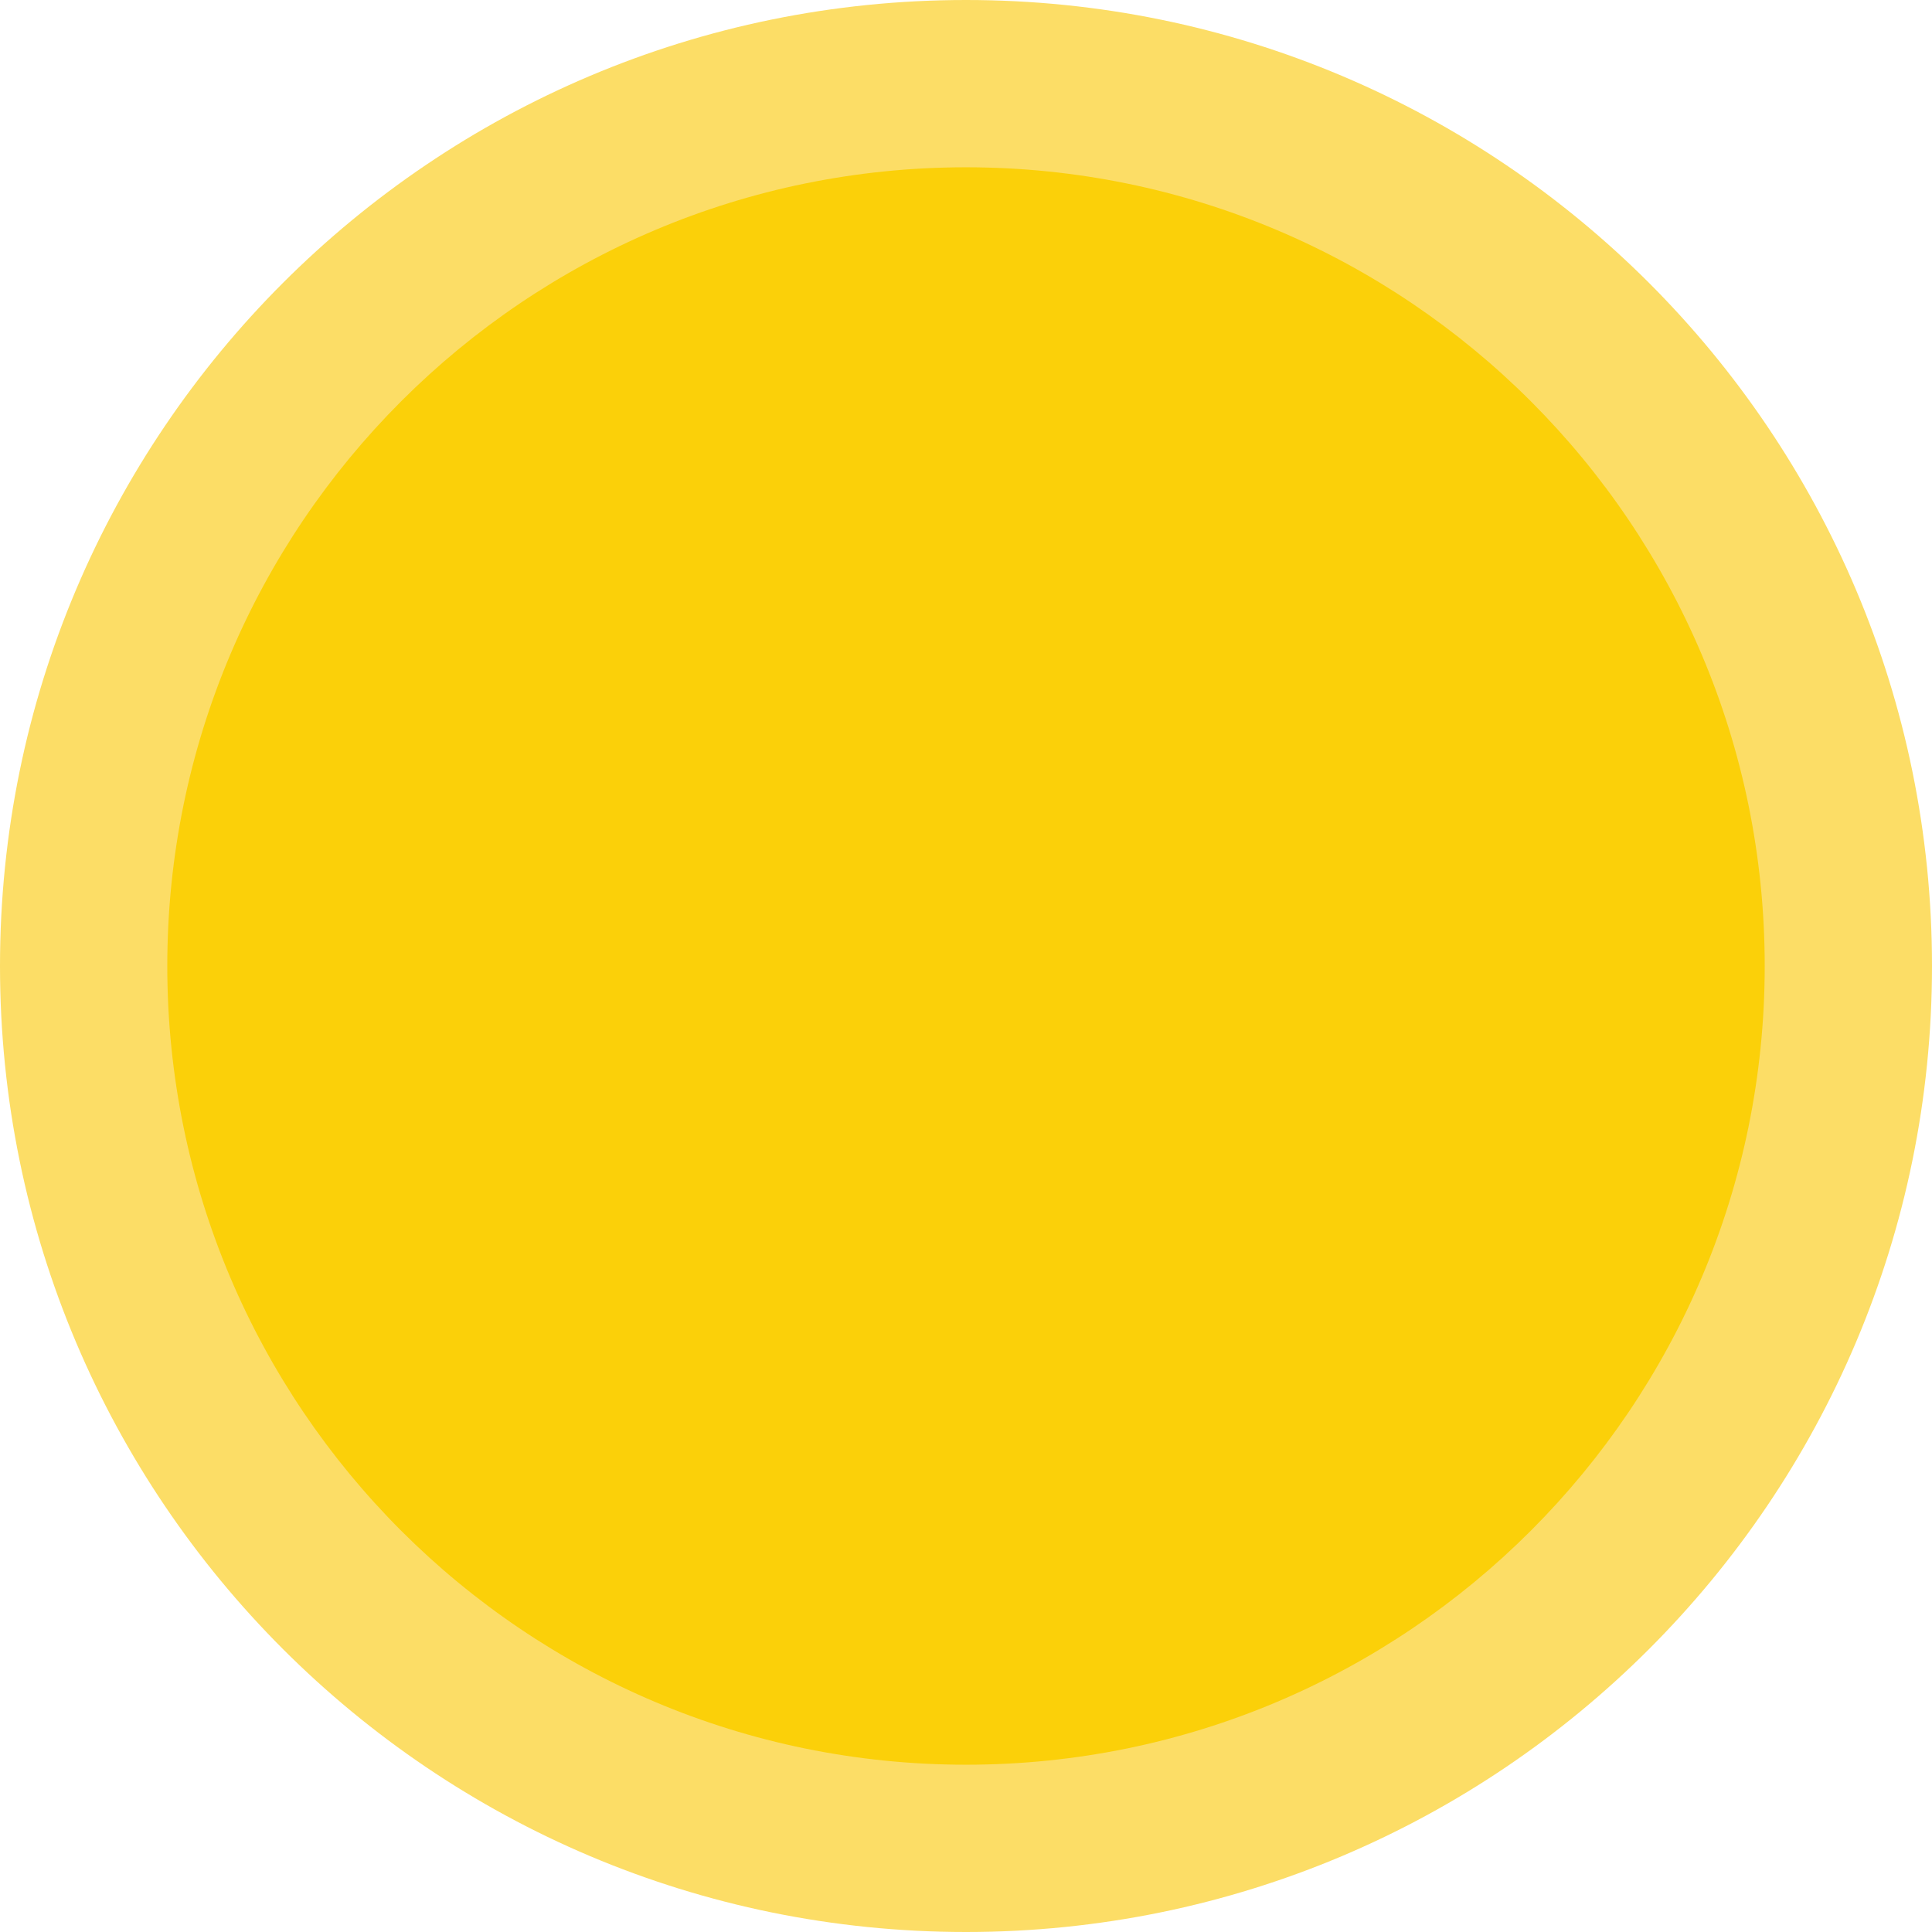
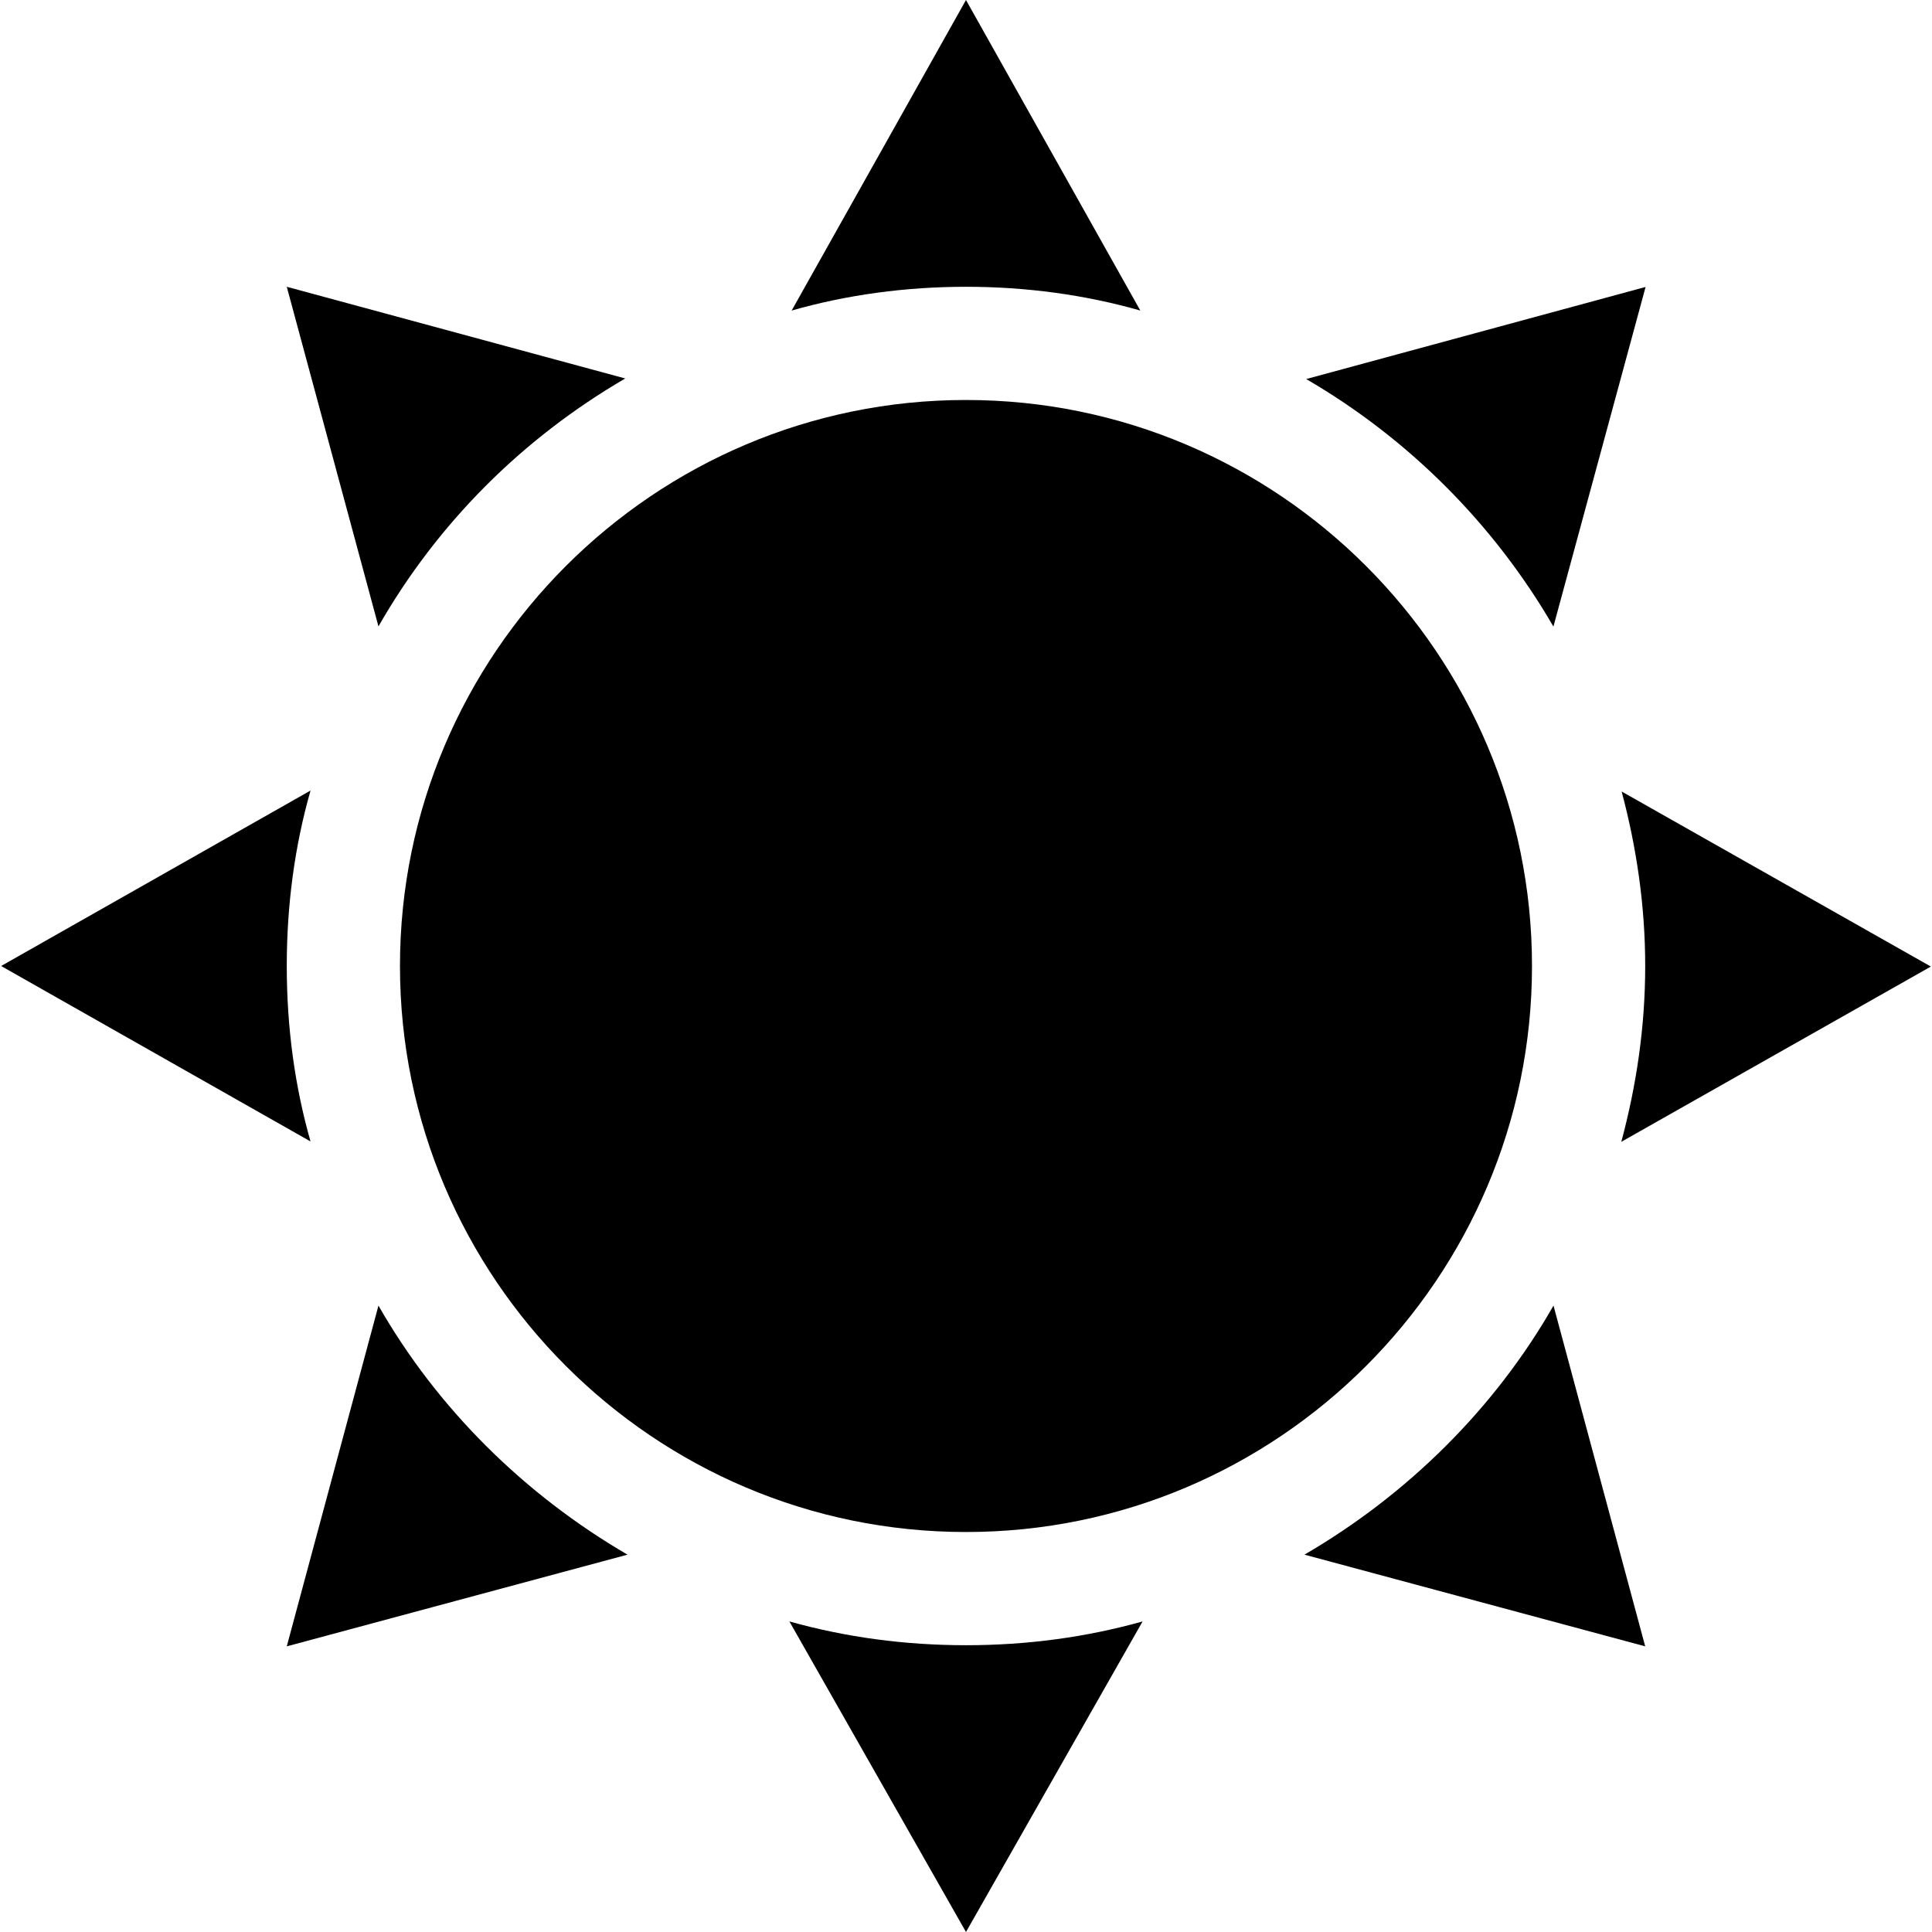
- <svg xmlns="http://www.w3.org/2000/svg" xmlnssvgjs="http://svgjs.com/svgjs" version="1.1" width="512" height="512" x="0" y="0" viewBox="0 0 111.69 111.69" style="enable-background:new 0 0 512 512" xml:space="preserve">
+ <svg xmlns="http://www.w3.org/2000/svg" version="1.1" id="Capa_1" x="0px" y="0px" viewBox="0 0 512 512" style="enable-background:new 0 0 512 512;" xml:space="preserve">
  <g>
-     <g id="sun">
-       <g>
-         <g>
-           <circle style="" cx="55.845" cy="55.845" r="55.845" fill="#fcdd66" data-original="#fcdd66" />
-         </g>
-       </g>
-       <g>
-         <g>
-           <circle style="" cx="55.845" cy="55.845" r="46.174" fill="#fbd009" data-original="#fbd009" />
-         </g>
-       </g>
+     <g>
+       <path d="M255.996,106c-82.705,0-150,67.295-150,150s67.295,150,150,150s150-67.295,150-150S338.701,106,255.996,106z" />
    </g>
+   </g>
+   <g>
    <g>
+       <path d="M411.696,346c-15.6,27.299-38.699,50.099-66,66l90.3,24.3L411.696,346z" />
+     </g>
+   </g>
+   <g>
+     <g>
+       <path d="M255.996,0l-46.199,82.299C224.497,78.1,240.095,76,255.996,76s31.5,2.1,46.2,6.299L255.996,0z" />
+     </g>
+   </g>
+   <g>
+     <g>
+       <path d="M75.996,76l24.3,90c15.601-27.301,38.101-49.801,65.4-65.7L75.996,76z" />
+     </g>
+   </g>
+   <g>
+     <g>
+       <path d="M82.297,209.5l-82,46.5l82,46.5c-4.2-14.7-6.301-30.3-6.301-46.5C75.996,239.799,78.096,224.2,82.297,209.5z" />
+     </g>
+   </g>
+   <g>
+     <g>
+       <path d="M100.296,346l-24.3,90.3l90.3-24.3C138.996,396.099,115.897,373.299,100.296,346z" />
+     </g>
+   </g>
+   <g>
+     <g>
+       <path d="M255.996,436c-16.199,0-31.8-2.1-46.8-6.301l46.8,82.301l46.8-82.301C287.796,433.899,272.195,436,255.996,436z" />
+     </g>
+   </g>
+   <g>
+     <g>
+       <path d="M346.159,100.452c27.14,15.795,49.756,38.43,65.514,65.596l24.426-90.004L346.159,100.452z" />
+     </g>
+   </g>
+   <g>
+     <g>
+       <path d="M511.703,256.146l-81.951-46.39c3.941,14.786,6.244,30.233,6.244,46.244c0,16.135-2.333,31.703-6.334,46.593    L511.703,256.146z" />
+     </g>
+   </g>
+   <g>
</g>
-     <g>
+   <g>
</g>
-     <g>
+   <g>
</g>
-     <g>
+   <g>
</g>
-     <g>
+   <g>
</g>
-     <g>
+   <g>
</g>
-     <g>
+   <g>
</g>
-     <g>
+   <g>
</g>
-     <g>
+   <g>
</g>
-     <g>
+   <g>
</g>
-     <g>
+   <g>
</g>
-     <g>
+   <g>
</g>
-     <g>
+   <g>
</g>
-     <g>
+   <g>
</g>
-     <g>
+   <g>
</g>
-   </g>
</svg>
